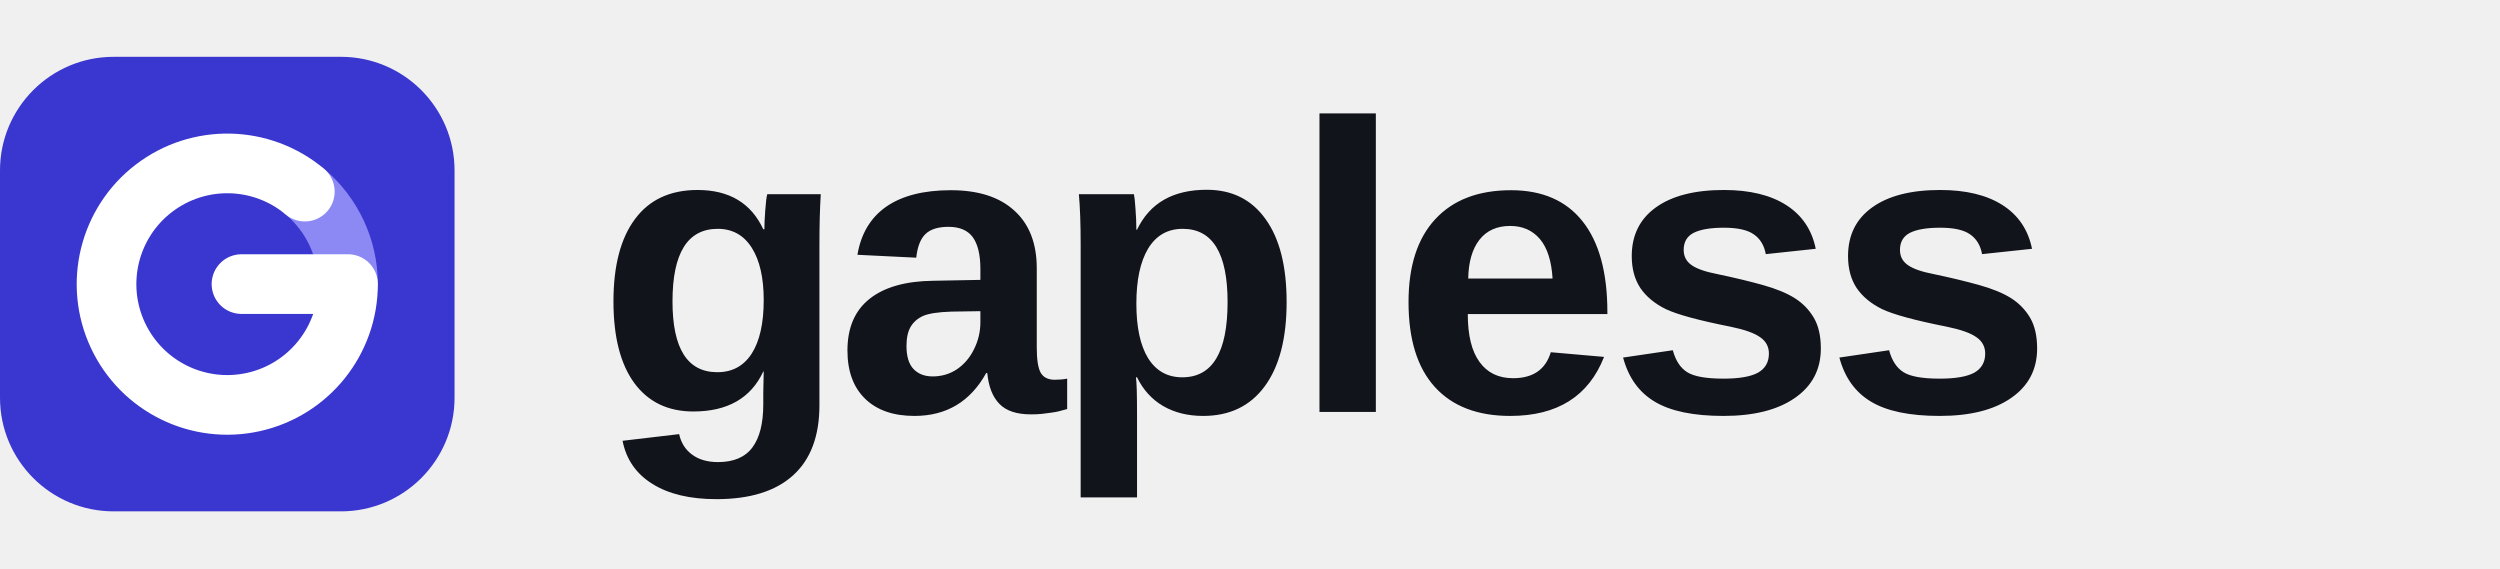
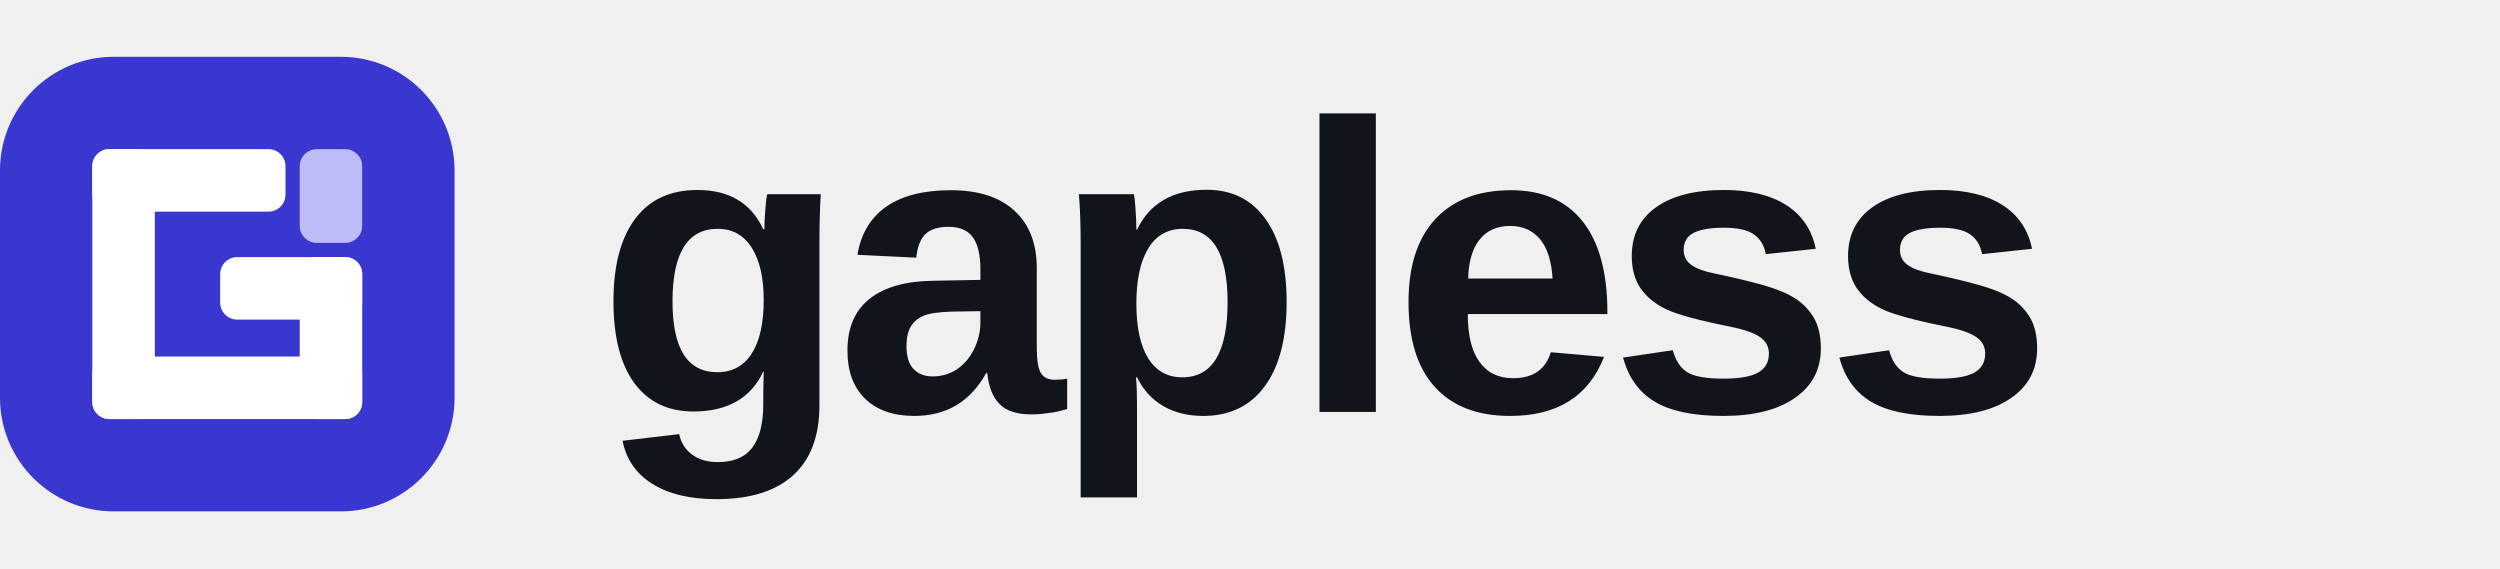
<svg xmlns="http://www.w3.org/2000/svg" width="176" height="40" viewBox="0 0 176 40">
  <g transform="translate(0 4)">
    <rect width="32" height="32" rx="8" fill="#3a36d0" />
-     <path d="M24.5 16A8.5 8.5 0 0 0 21.46 9.49" stroke="#8c89f5" fill="none" stroke-width="4.2" stroke-linecap="round" stroke-linejoin="round" />
-     <path d="M21.46 9.49A8.5 8.5 0 1 0 24.5 16H17" stroke="#ffffff" fill="none" stroke-width="4.2" stroke-linecap="round" stroke-linejoin="round" />
+     <rect x="6.5" y="6.5" width="13.6" height="4.4" rx="1.2" fill="#ffffff" />
+     <rect x="6.5" y="6.5" width="4.4" height="19" rx="1.2" fill="#ffffff" />
+     <rect x="6.5" y="21.1" width="19" height="4.4" rx="1.2" fill="#ffffff" />
+     <rect x="21.1" y="14.1" width="4.4" height="11.4" rx="1.2" fill="#ffffff" />
+     <rect x="15.5" y="14.1" width="10" height="4.4" rx="1.2" fill="#ffffff" />
+     <rect x="21.1" y="6.5" width="4.4" height="6.6" rx="1.2" fill="#bdbbf8" />
  </g>
  <text x="42" y="29" font-family="Archivo, Arial, sans-serif" font-weight="760" font-stretch="88%" font-size="29" letter-spacing="-0.9" fill="#12141c">gapless</text>
</svg>
